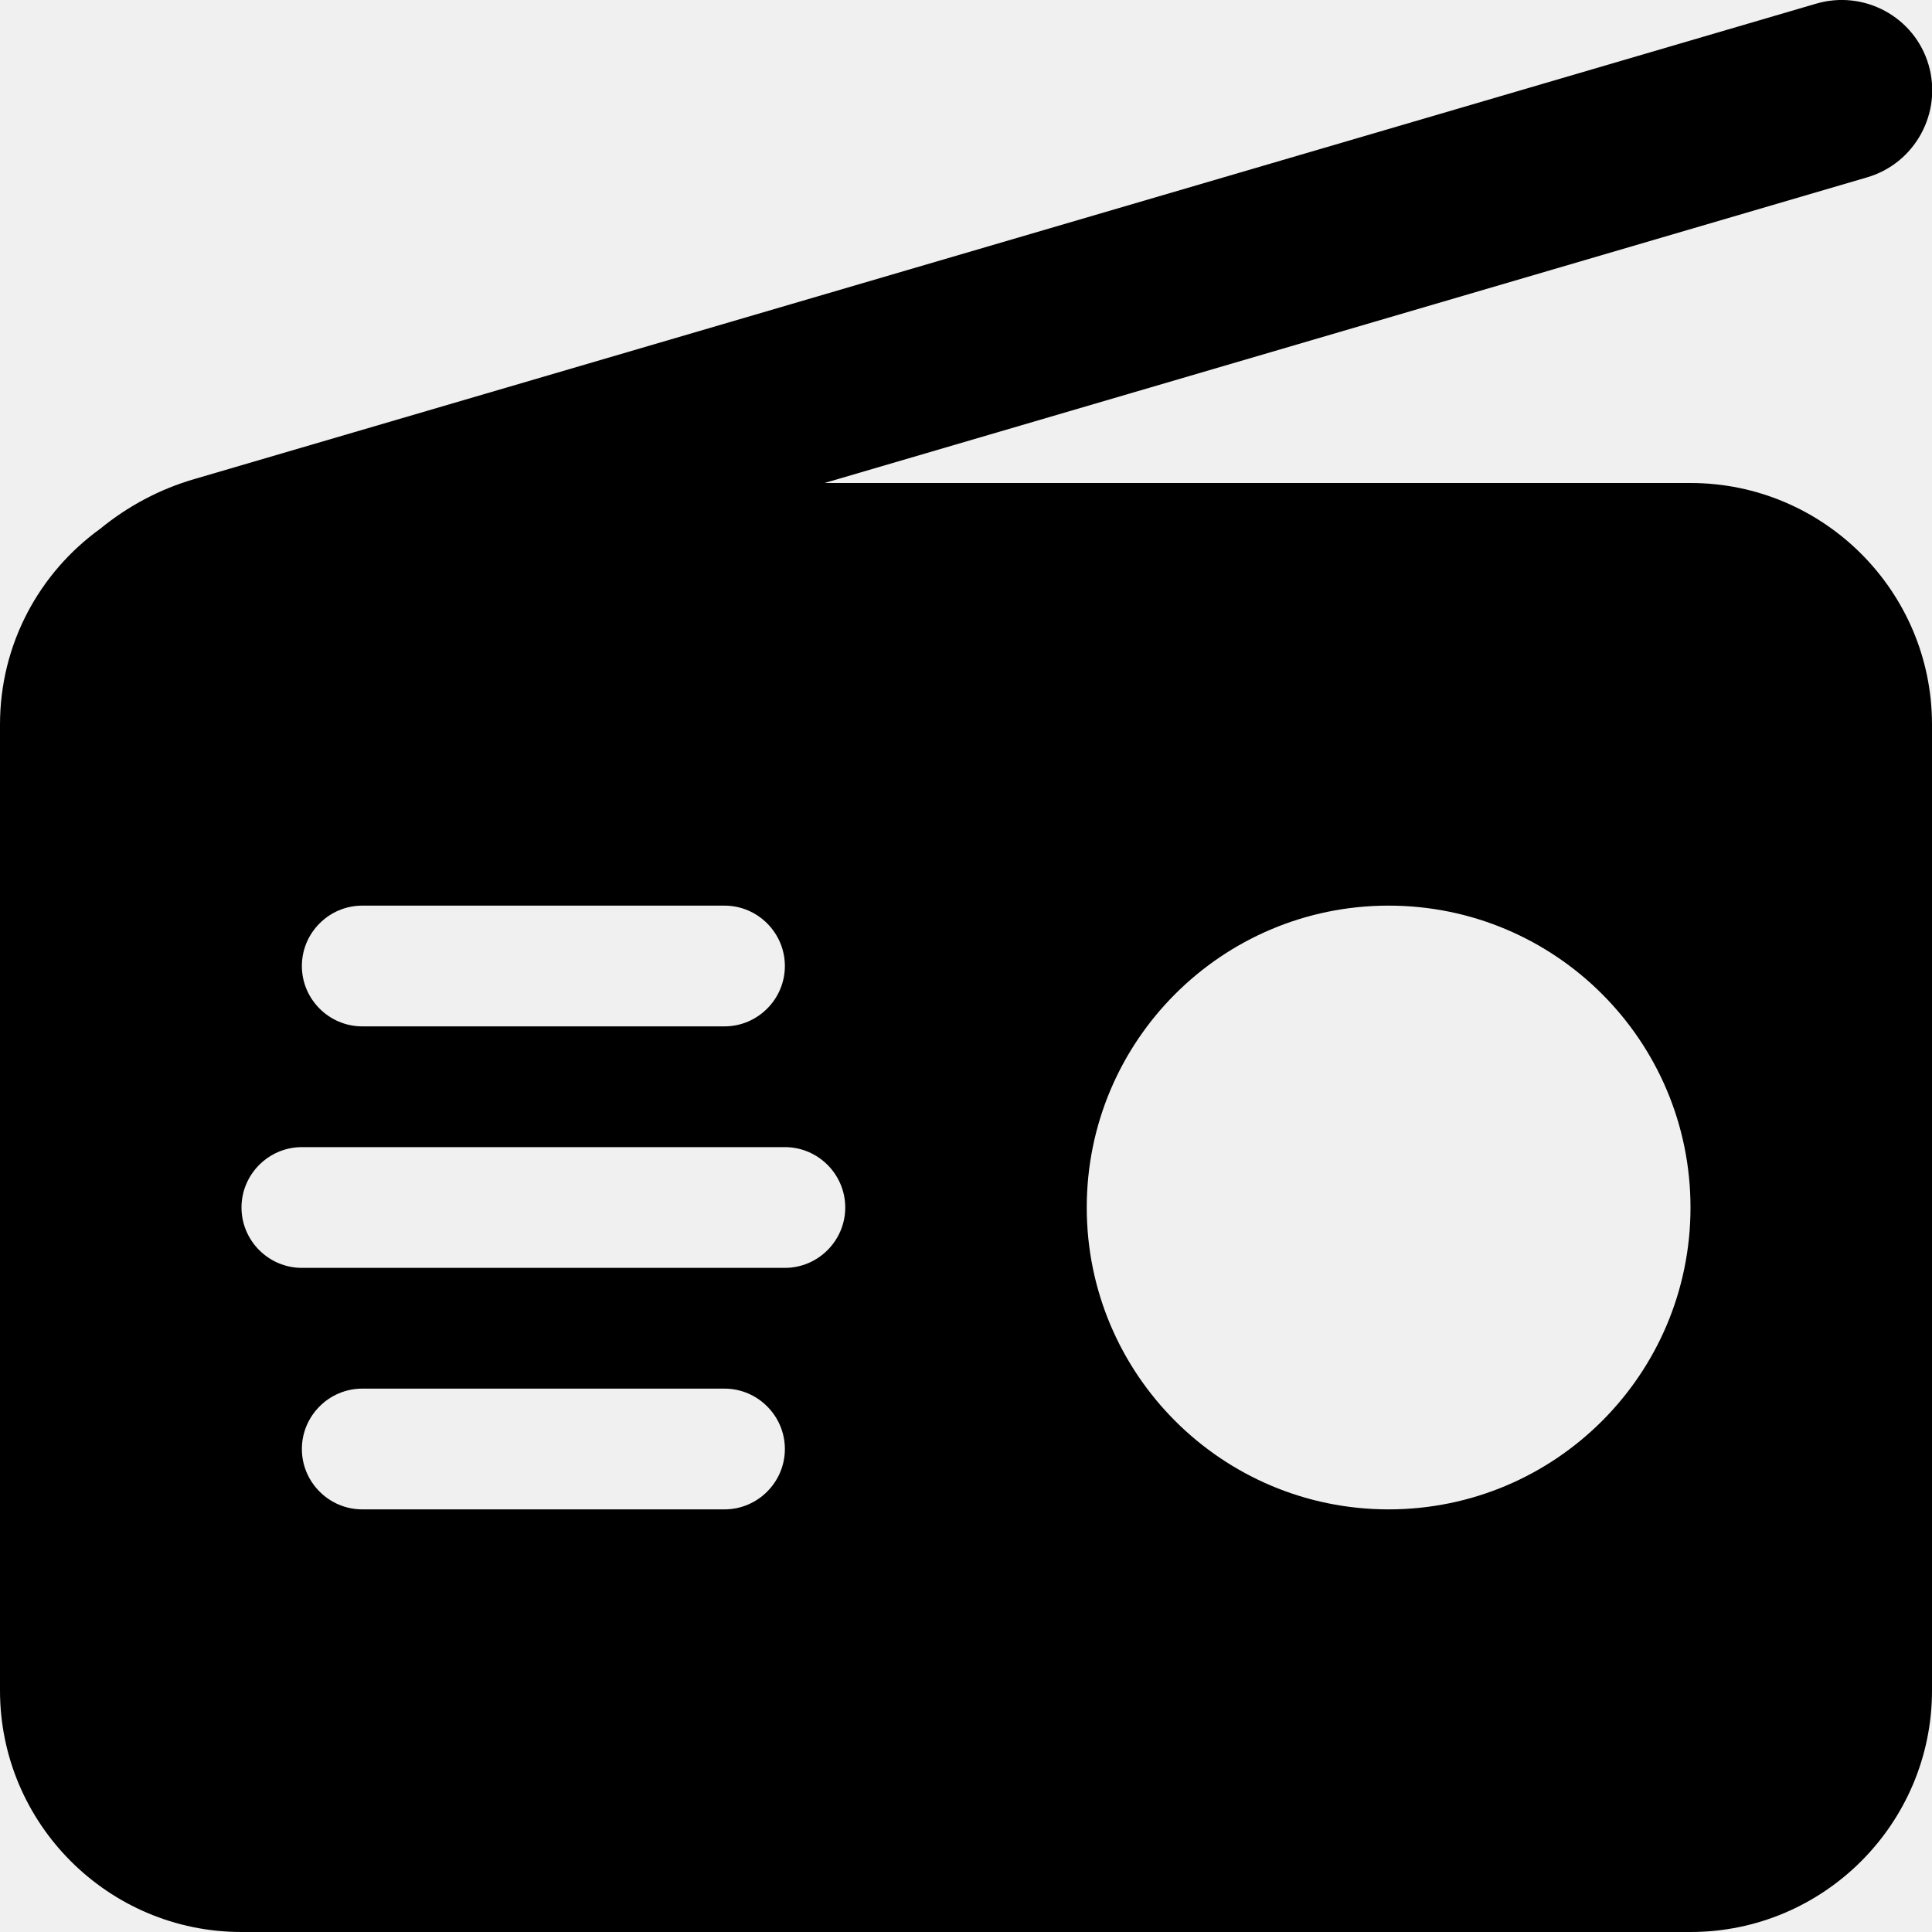
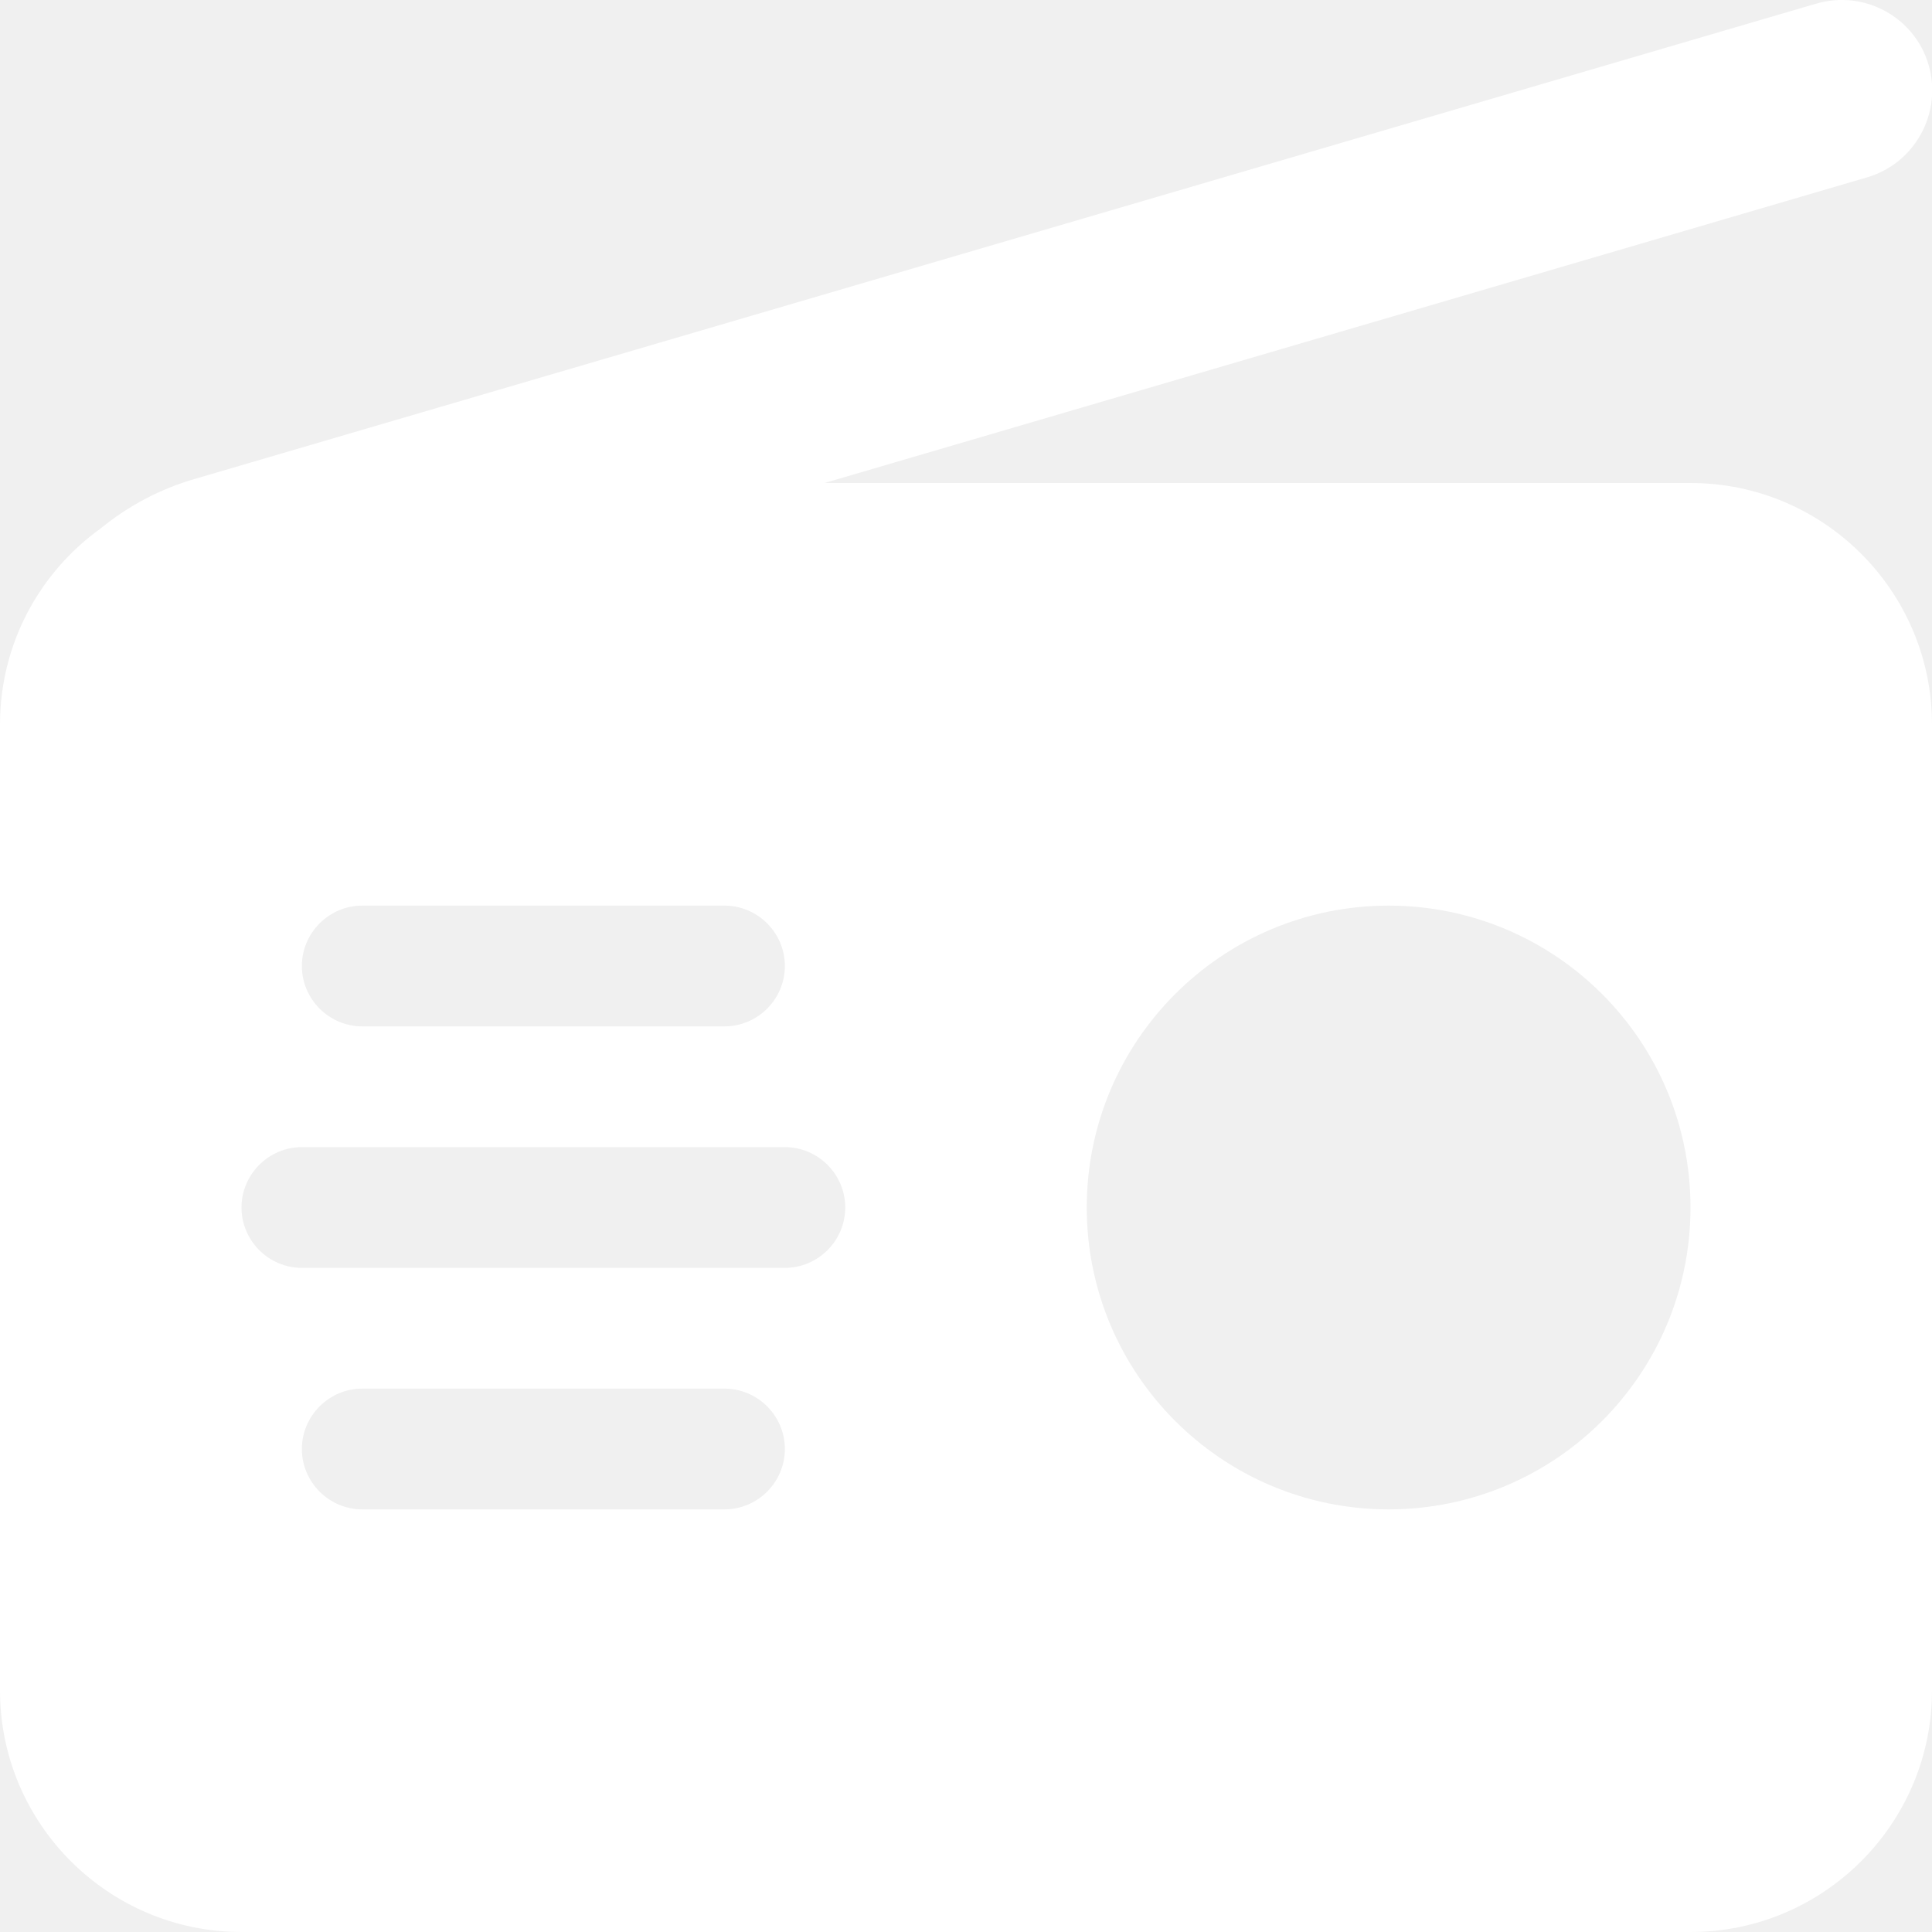
<svg xmlns="http://www.w3.org/2000/svg" height="16" width="16" viewBox="0 0 512 512">
-   <path d="M494.8 47c12.7-3.7 20-17.1 16.3-29.8S494-2.8 481.2 1L51.7 126.9c-9.4 2.7-17.9 7.3-25.1 13.2C10.5 151.7 0 170.6 0 192v4V304 448c0 35.3 28.7 64 64 64H448c35.3 0 64-28.7 64-64V192c0-35.3-28.7-64-64-64H218.5L494.8 47zM368 240a80 80 0 1 1 0 160 80 80 0 1 1 0-160zM80 256c0-8.8 7.2-16 16-16h96c8.8 0 16 7.2 16 16s-7.2 16-16 16H96c-8.8 0-16-7.2-16-16zM64 320c0-8.8 7.2-16 16-16H208c8.8 0 16 7.2 16 16s-7.2 16-16 16H80c-8.8 0-16-7.2-16-16zm16 64c0-8.8 7.2-16 16-16h96c8.8 0 16 7.2 16 16s-7.2 16-16 16H96c-8.8 0-16-7.2-16-16z" />
+   <path fill="#ffffff" d="M494.8 47c12.7-3.7 20-17.1 16.3-29.8S494-2.8 481.2 1L51.7 126.9c-9.4 2.7-17.9 7.3-25.1 13.2C10.5 151.7 0 170.6 0 192v4V304 448c0 35.3 28.7 64 64 64H448c35.3 0 64-28.7 64-64V192c0-35.3-28.7-64-64-64H218.5L494.8 47zM368 240a80 80 0 1 1 0 160 80 80 0 1 1 0-160zM80 256c0-8.8 7.2-16 16-16h96c8.8 0 16 7.2 16 16s-7.2 16-16 16H96c-8.8 0-16-7.2-16-16zM64 320c0-8.8 7.2-16 16-16H208c8.8 0 16 7.2 16 16s-7.2 16-16 16H80c-8.8 0-16-7.2-16-16zm16 64c0-8.8 7.2-16 16-16h96c8.8 0 16 7.2 16 16s-7.2 16-16 16H96c-8.8 0-16-7.2-16-16z" />
</svg>
